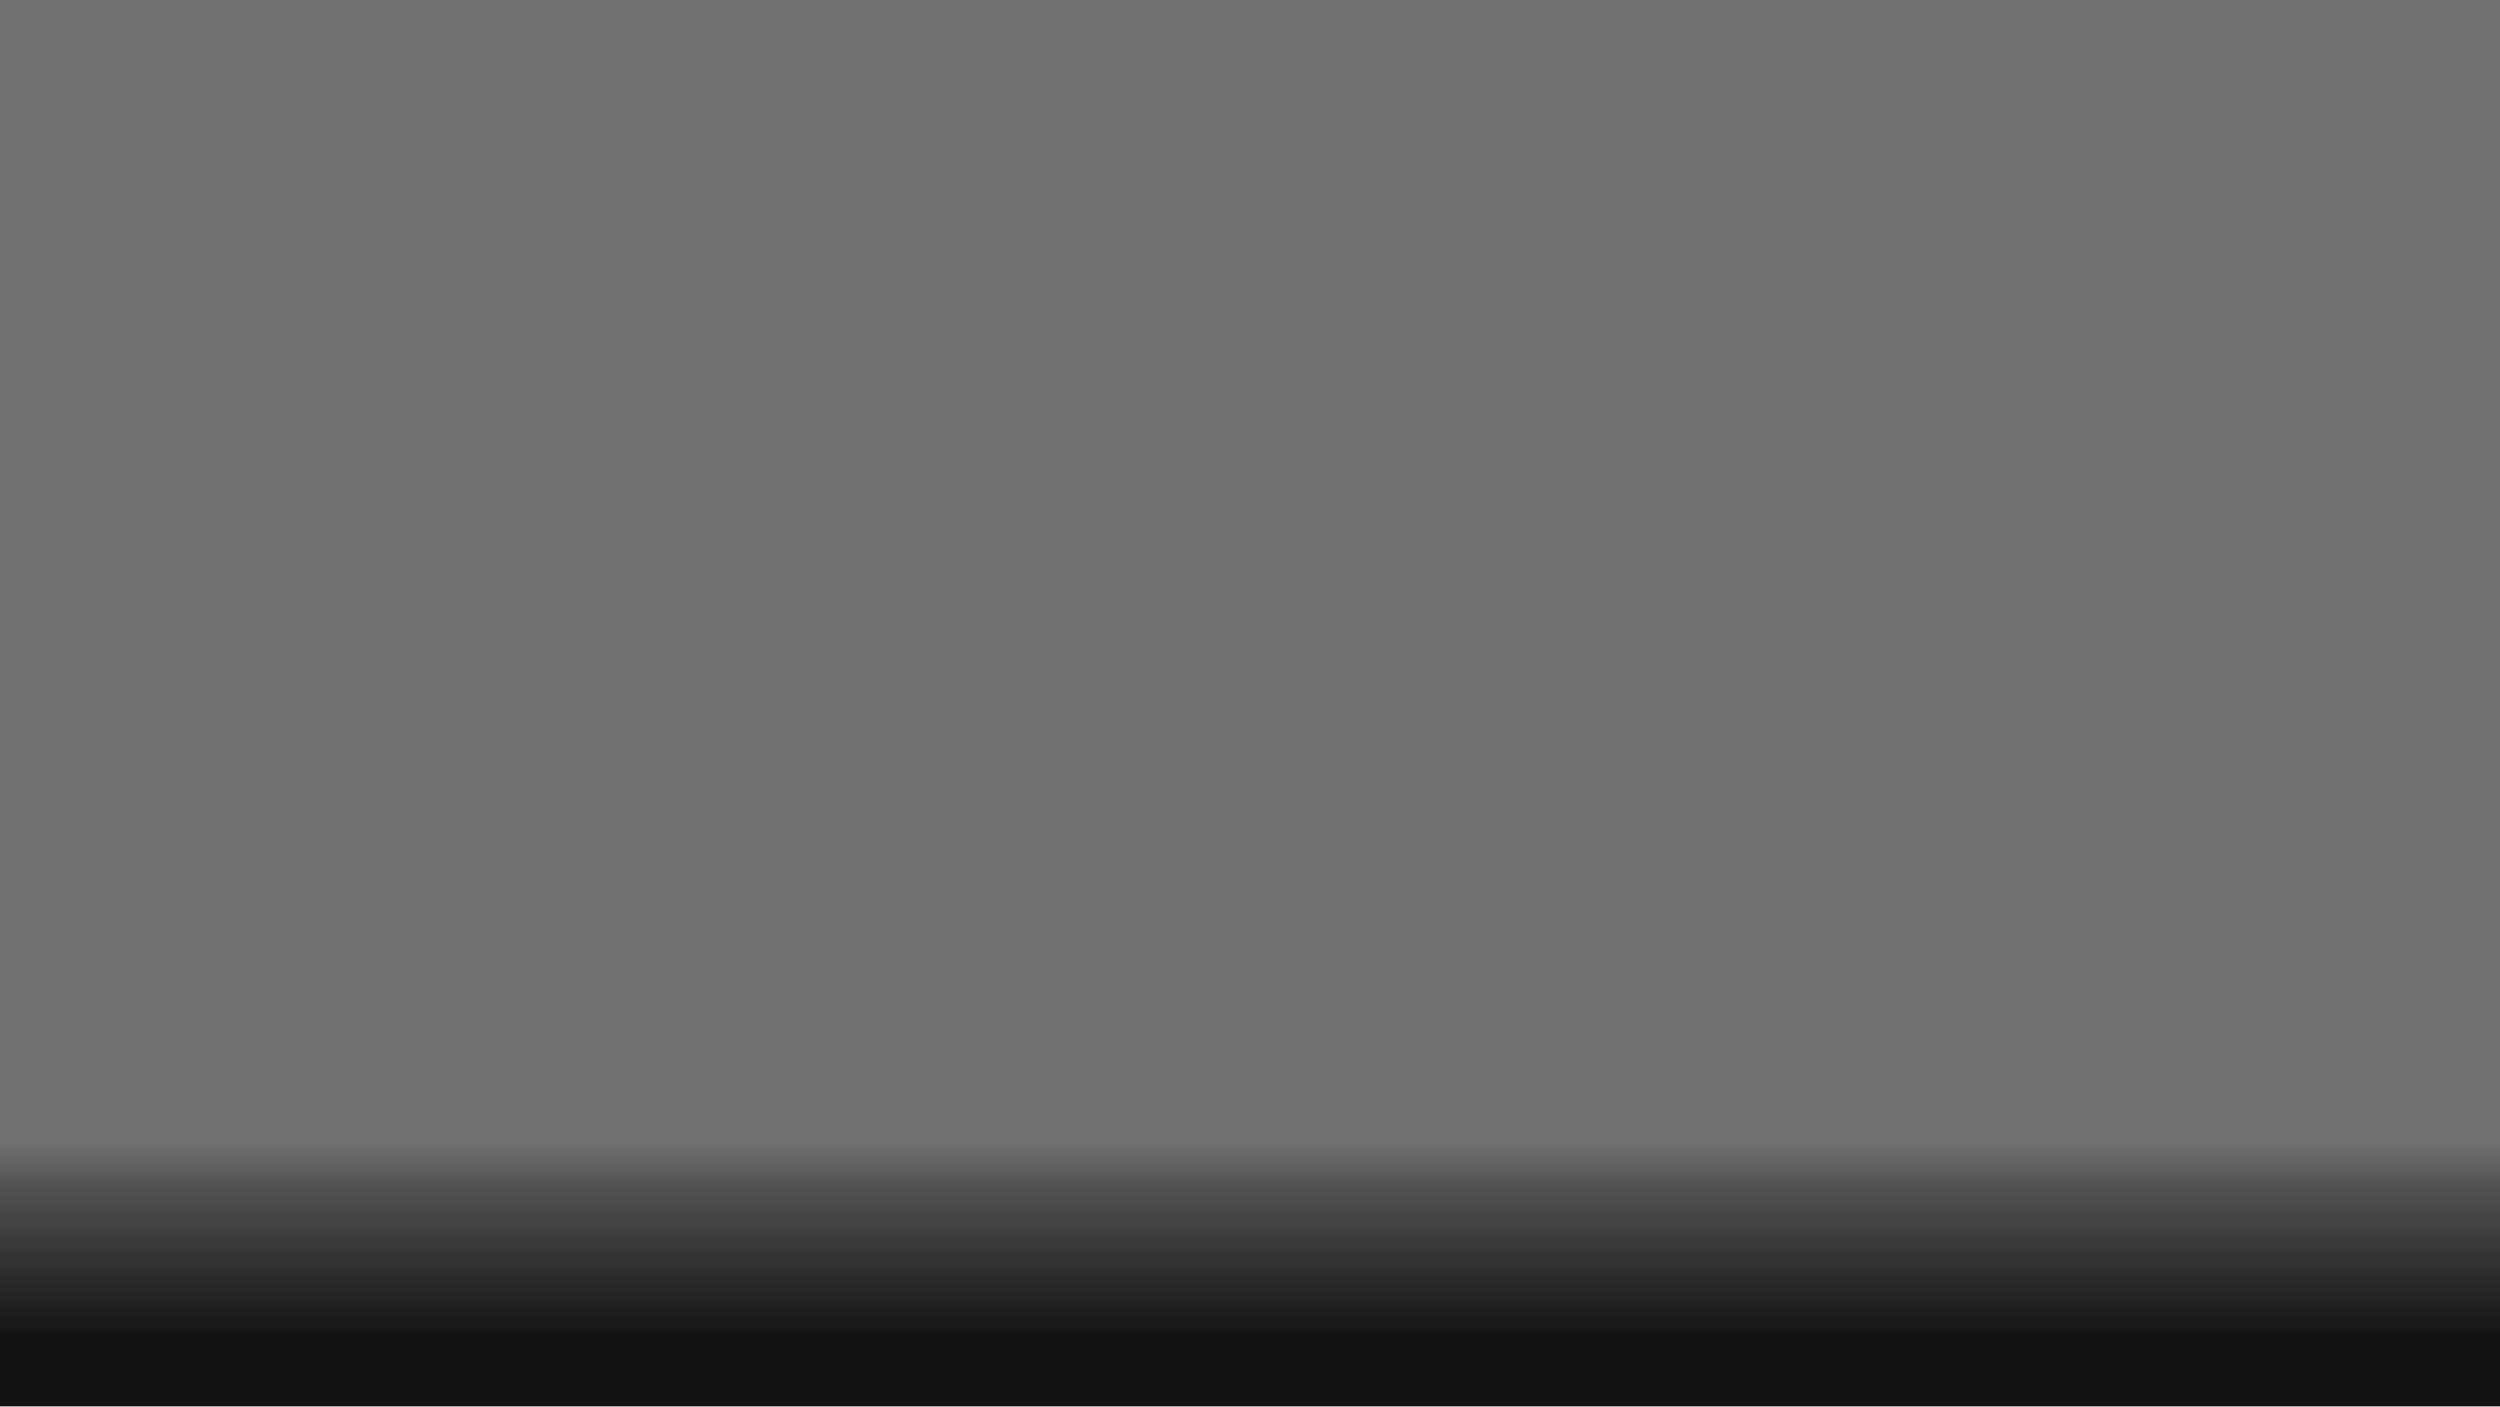
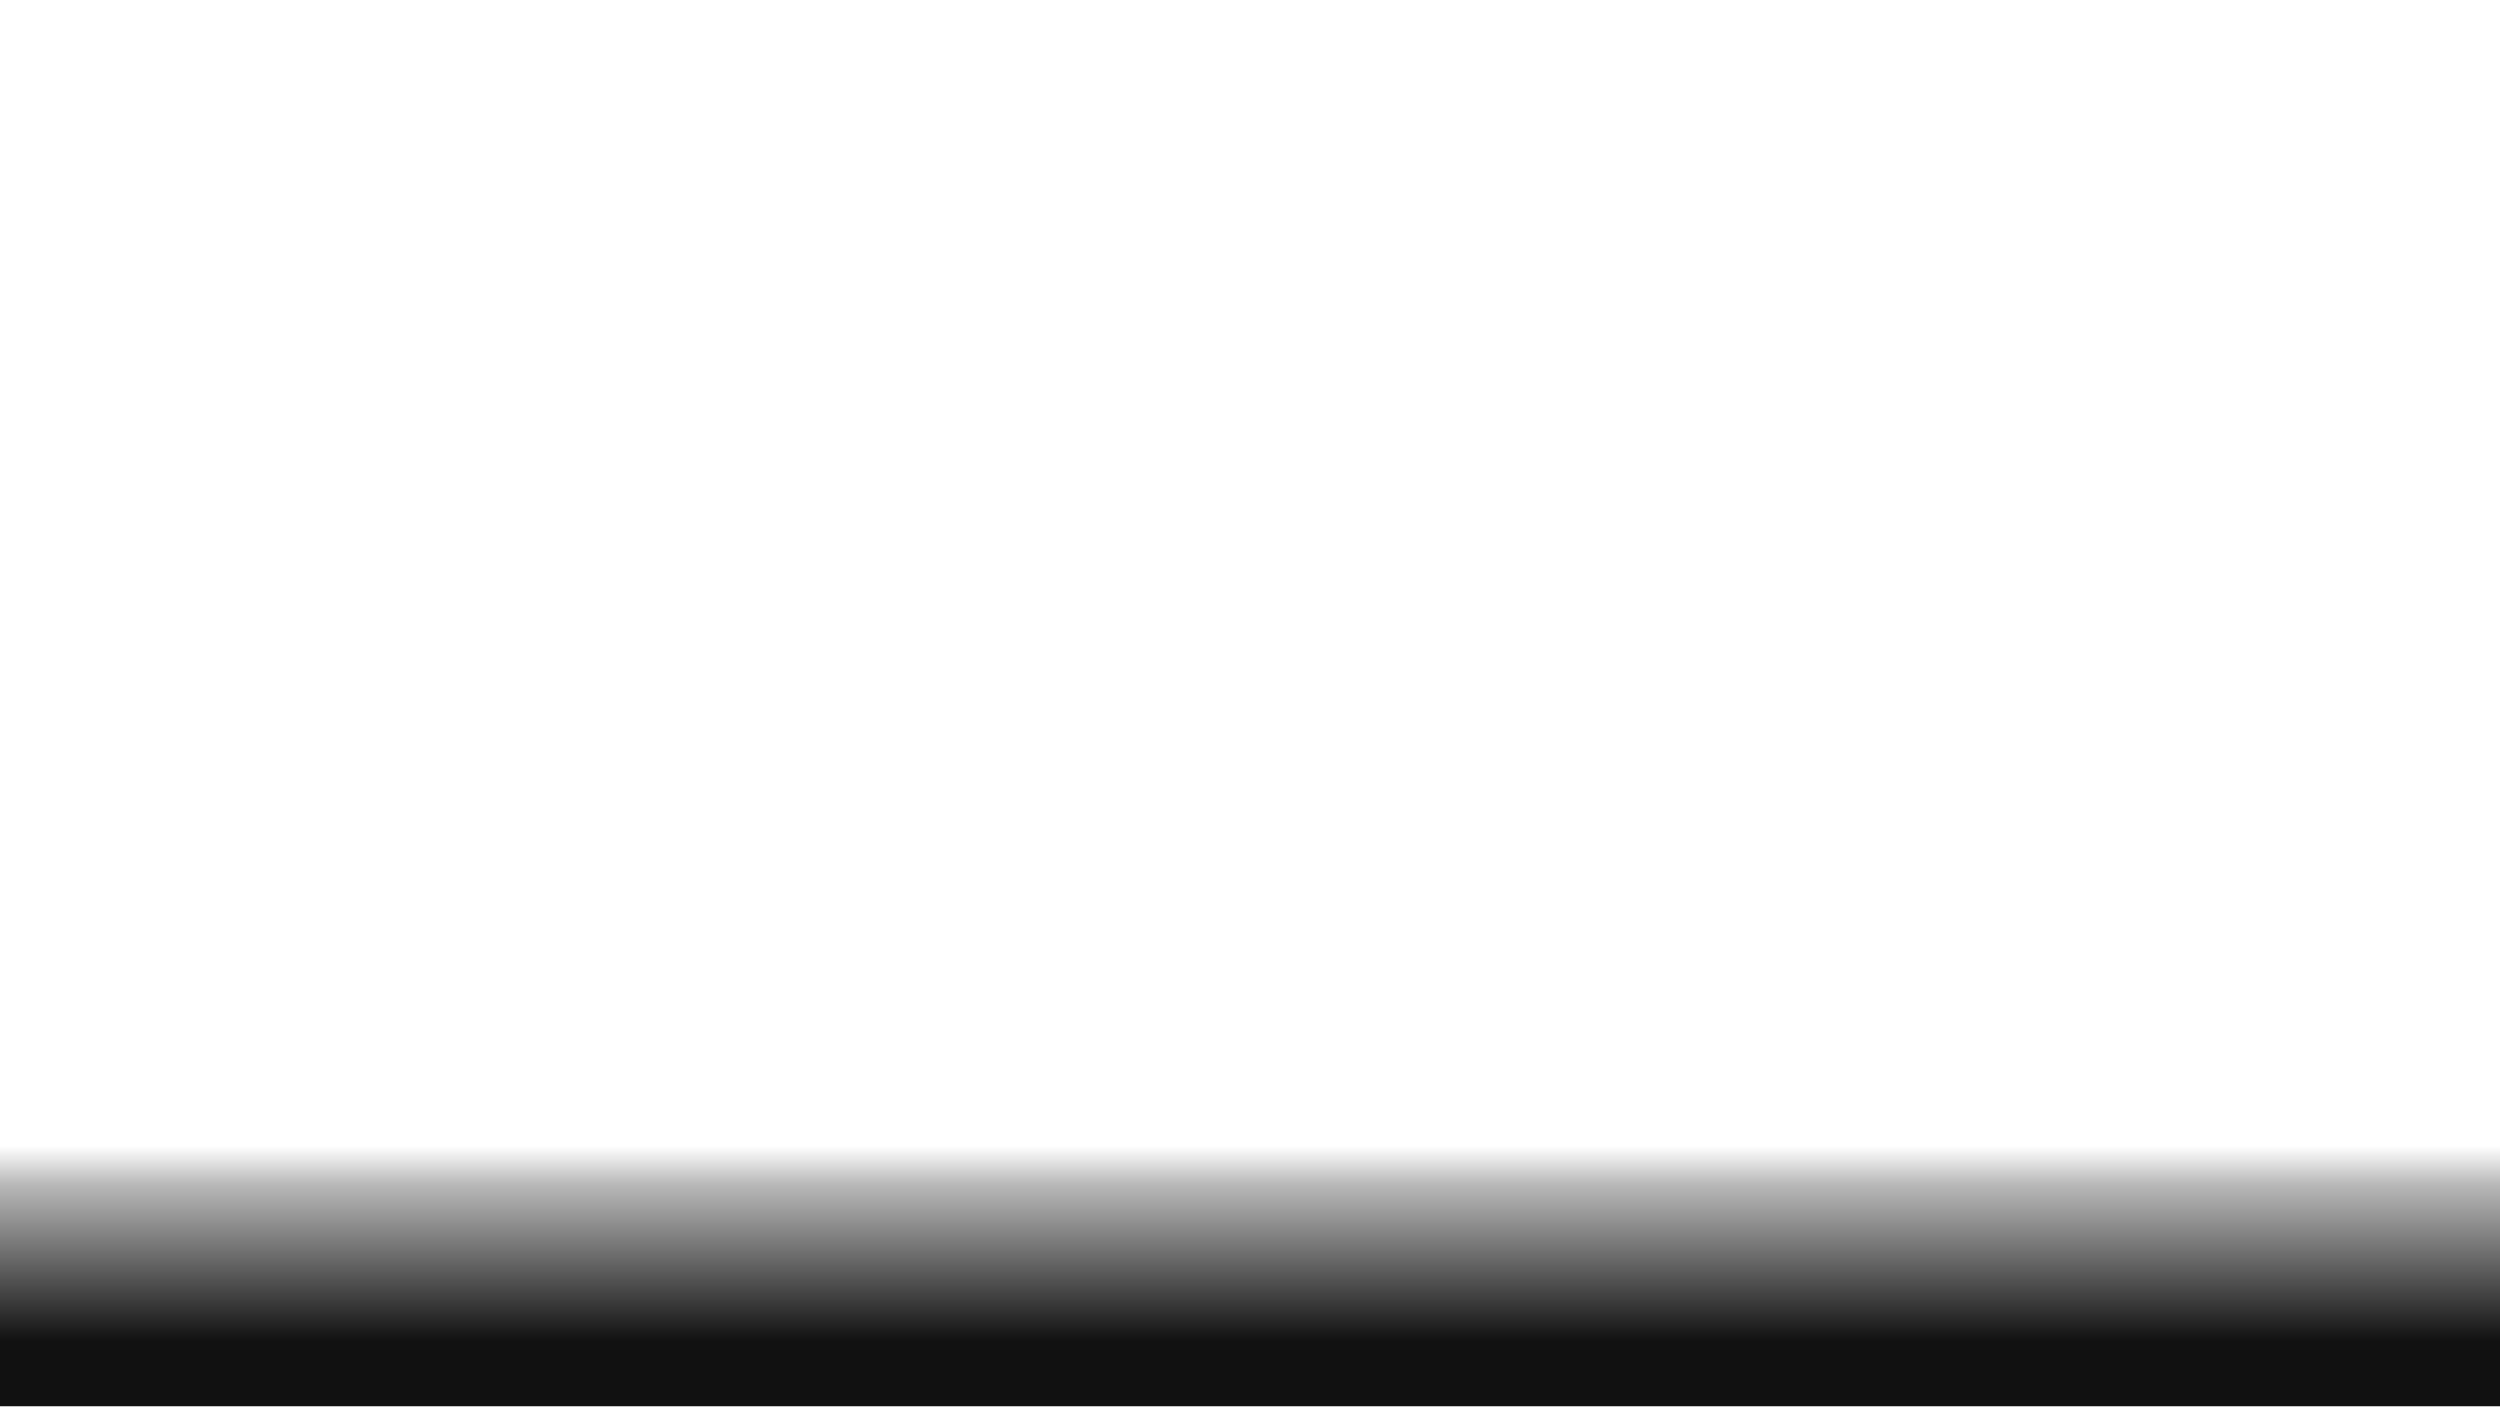
<svg xmlns="http://www.w3.org/2000/svg" width="1920" height="1080">
  <defs>
    <linearGradient id="bottom-bar-gradient" gradientUnits="objectBoundingBox" x1="100%" y1="100%" x2="100%" y2="0%">
      <stop offset="0" stop-color="#111111" stop-opacity="1" />
      <stop offset="0.25" stop-color="#111111" stop-opacity="1" />
      <stop offset="0.85" stop-color="#111111" stop-opacity="0.3" />
      <stop offset="1" stop-color="#111111" stop-opacity="0" />
    </linearGradient>
  </defs>
-   <rect x="0" y="0" width="1920" height="1080" fill="#00000090" />
  <rect x="0" y="880" width="1920" height="200" style="fill:url(#bottom-bar-gradient);" />
</svg>
